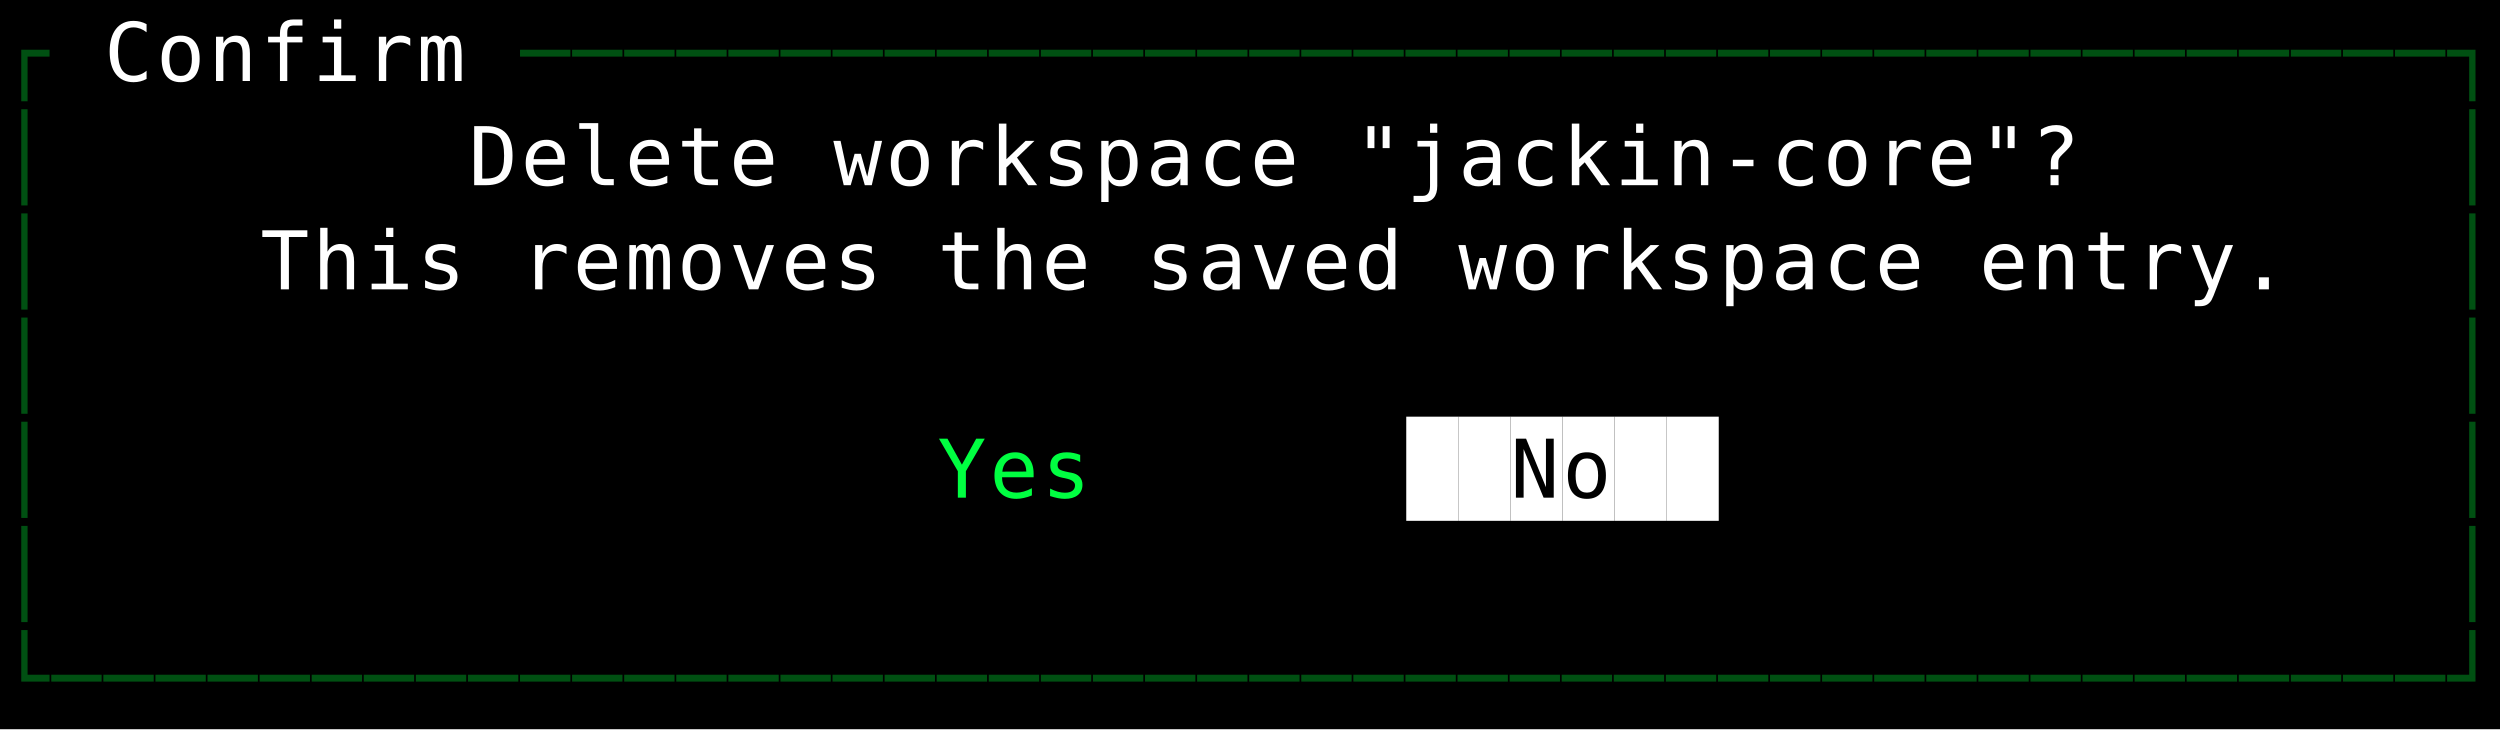
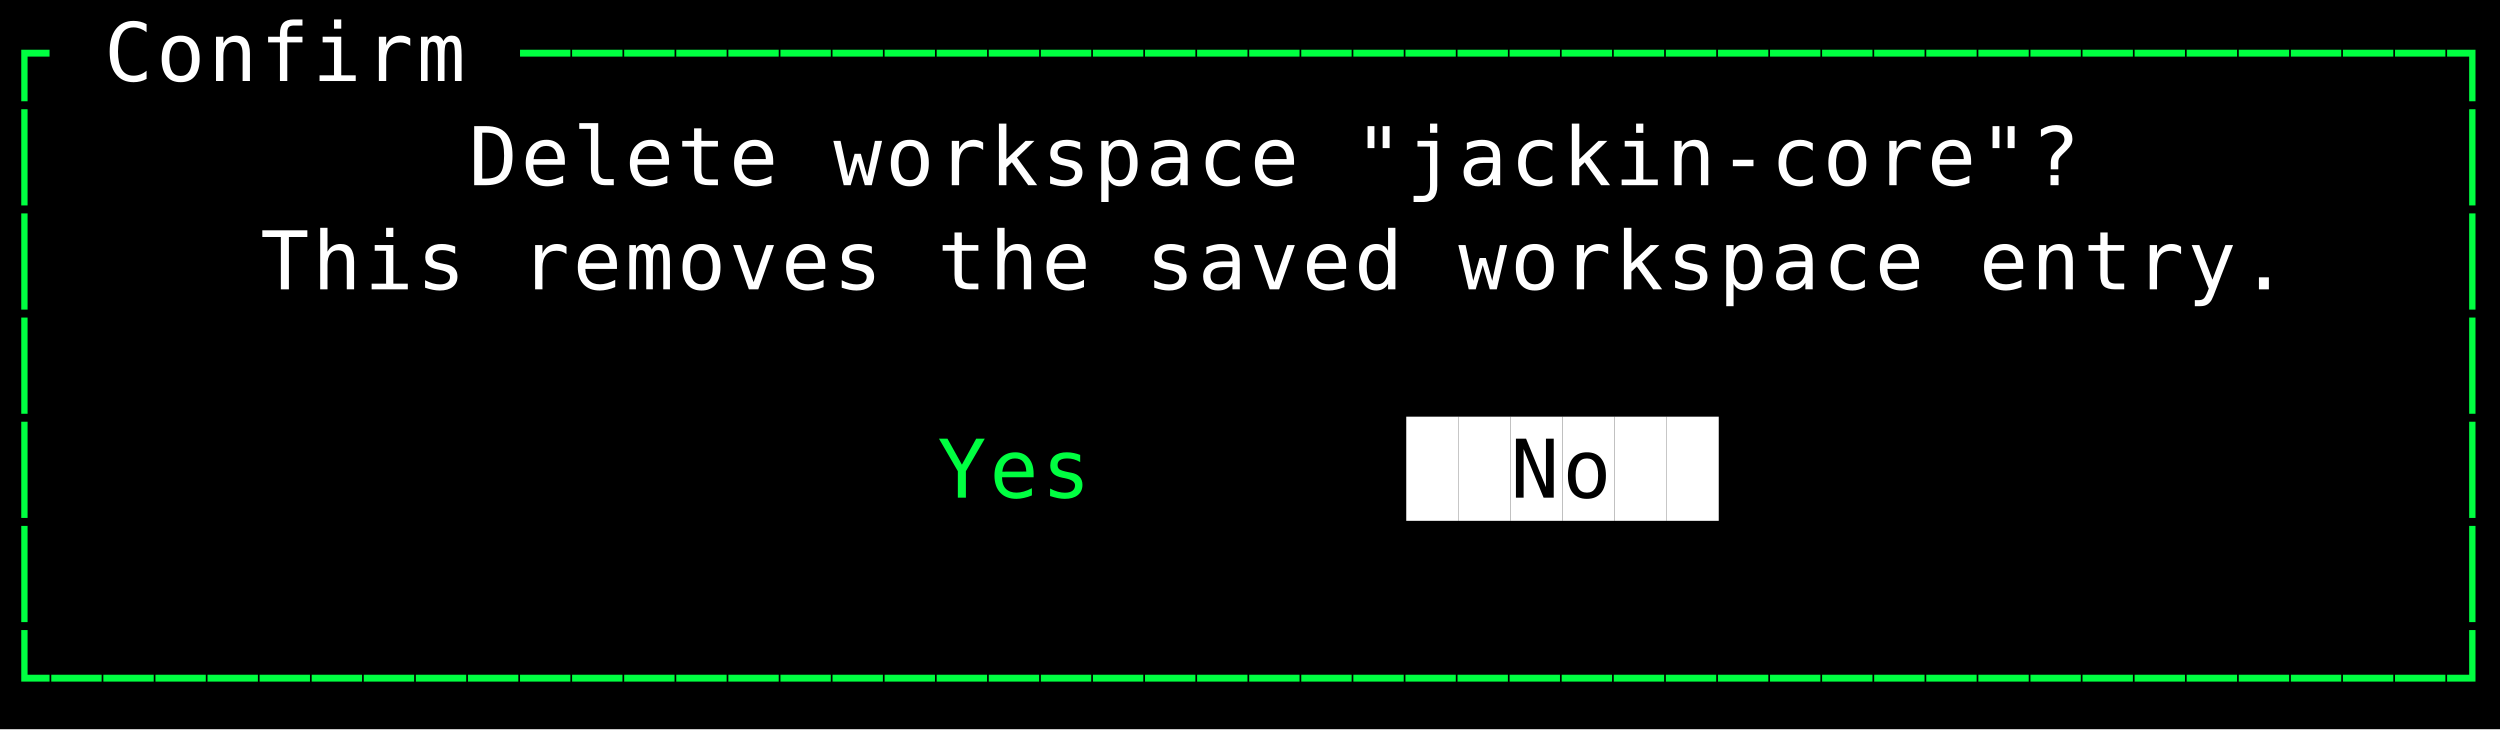
<svg xmlns="http://www.w3.org/2000/svg" width="432" height="126" viewBox="0 0 432 126" role="img" aria-label="Confirm dialog" style="background:#000000">
  <rect width="100%" height="100%" fill="#000000" />
  <g font-family="ui-monospace, SFMono-Regular, Menlo, Consolas, monospace" font-size="14">
-     <text x="0" y="14" fill="#005012">┌</text>
+     <text x="0" y="14" fill="#00ff41">┌</text>
    <text x="18" y="14" fill="#ffffff">C</text>
    <text x="27" y="14" fill="#ffffff">o</text>
    <text x="36" y="14" fill="#ffffff">n</text>
    <text x="45" y="14" fill="#ffffff">f</text>
    <text x="54" y="14" fill="#ffffff">i</text>
    <text x="63" y="14" fill="#ffffff">r</text>
    <text x="72" y="14" fill="#ffffff">m</text>
-     <text x="90" y="14" fill="#005012">─</text>
-     <text x="99" y="14" fill="#005012">─</text>
-     <text x="108" y="14" fill="#005012">─</text>
-     <text x="117" y="14" fill="#005012">─</text>
-     <text x="126" y="14" fill="#005012">─</text>
-     <text x="135" y="14" fill="#005012">─</text>
-     <text x="144" y="14" fill="#005012">─</text>
-     <text x="153" y="14" fill="#005012">─</text>
-     <text x="162" y="14" fill="#005012">─</text>
-     <text x="171" y="14" fill="#005012">─</text>
-     <text x="180" y="14" fill="#005012">─</text>
-     <text x="189" y="14" fill="#005012">─</text>
-     <text x="198" y="14" fill="#005012">─</text>
-     <text x="207" y="14" fill="#005012">─</text>
-     <text x="216" y="14" fill="#005012">─</text>
-     <text x="225" y="14" fill="#005012">─</text>
-     <text x="234" y="14" fill="#005012">─</text>
-     <text x="243" y="14" fill="#005012">─</text>
-     <text x="252" y="14" fill="#005012">─</text>
-     <text x="261" y="14" fill="#005012">─</text>
-     <text x="270" y="14" fill="#005012">─</text>
-     <text x="279" y="14" fill="#005012">─</text>
-     <text x="288" y="14" fill="#005012">─</text>
-     <text x="297" y="14" fill="#005012">─</text>
-     <text x="306" y="14" fill="#005012">─</text>
-     <text x="315" y="14" fill="#005012">─</text>
-     <text x="324" y="14" fill="#005012">─</text>
-     <text x="333" y="14" fill="#005012">─</text>
-     <text x="342" y="14" fill="#005012">─</text>
-     <text x="351" y="14" fill="#005012">─</text>
-     <text x="360" y="14" fill="#005012">─</text>
-     <text x="369" y="14" fill="#005012">─</text>
-     <text x="378" y="14" fill="#005012">─</text>
-     <text x="387" y="14" fill="#005012">─</text>
-     <text x="396" y="14" fill="#005012">─</text>
-     <text x="405" y="14" fill="#005012">─</text>
-     <text x="414" y="14" fill="#005012">─</text>
-     <text x="423" y="14" fill="#005012">┐</text>
-     <text x="0" y="32" fill="#005012">│</text>
+     <text x="90" y="14" fill="#00ff41">─</text>
+     <text x="99" y="14" fill="#00ff41">─</text>
+     <text x="108" y="14" fill="#00ff41">─</text>
+     <text x="117" y="14" fill="#00ff41">─</text>
+     <text x="126" y="14" fill="#00ff41">─</text>
+     <text x="135" y="14" fill="#00ff41">─</text>
+     <text x="144" y="14" fill="#00ff41">─</text>
+     <text x="153" y="14" fill="#00ff41">─</text>
+     <text x="162" y="14" fill="#00ff41">─</text>
+     <text x="171" y="14" fill="#00ff41">─</text>
+     <text x="180" y="14" fill="#00ff41">─</text>
+     <text x="189" y="14" fill="#00ff41">─</text>
+     <text x="198" y="14" fill="#00ff41">─</text>
+     <text x="207" y="14" fill="#00ff41">─</text>
+     <text x="216" y="14" fill="#00ff41">─</text>
+     <text x="225" y="14" fill="#00ff41">─</text>
+     <text x="234" y="14" fill="#00ff41">─</text>
+     <text x="243" y="14" fill="#00ff41">─</text>
+     <text x="252" y="14" fill="#00ff41">─</text>
+     <text x="261" y="14" fill="#00ff41">─</text>
+     <text x="270" y="14" fill="#00ff41">─</text>
+     <text x="279" y="14" fill="#00ff41">─</text>
+     <text x="288" y="14" fill="#00ff41">─</text>
+     <text x="297" y="14" fill="#00ff41">─</text>
+     <text x="306" y="14" fill="#00ff41">─</text>
+     <text x="315" y="14" fill="#00ff41">─</text>
+     <text x="324" y="14" fill="#00ff41">─</text>
+     <text x="333" y="14" fill="#00ff41">─</text>
+     <text x="342" y="14" fill="#00ff41">─</text>
+     <text x="351" y="14" fill="#00ff41">─</text>
+     <text x="360" y="14" fill="#00ff41">─</text>
+     <text x="369" y="14" fill="#00ff41">─</text>
+     <text x="378" y="14" fill="#00ff41">─</text>
+     <text x="387" y="14" fill="#00ff41">─</text>
+     <text x="396" y="14" fill="#00ff41">─</text>
+     <text x="405" y="14" fill="#00ff41">─</text>
+     <text x="414" y="14" fill="#00ff41">─</text>
+     <text x="423" y="14" fill="#00ff41">┐</text>
+     <text x="0" y="32" fill="#00ff41">│</text>
    <text x="81" y="32" fill="#ffffff">D</text>
    <text x="90" y="32" fill="#ffffff">e</text>
    <text x="99" y="32" fill="#ffffff">l</text>
    <text x="108" y="32" fill="#ffffff">e</text>
    <text x="117" y="32" fill="#ffffff">t</text>
    <text x="126" y="32" fill="#ffffff">e</text>
    <text x="144" y="32" fill="#ffffff">w</text>
    <text x="153" y="32" fill="#ffffff">o</text>
    <text x="162" y="32" fill="#ffffff">r</text>
    <text x="171" y="32" fill="#ffffff">k</text>
    <text x="180" y="32" fill="#ffffff">s</text>
    <text x="189" y="32" fill="#ffffff">p</text>
    <text x="198" y="32" fill="#ffffff">a</text>
    <text x="207" y="32" fill="#ffffff">c</text>
    <text x="216" y="32" fill="#ffffff">e</text>
    <text x="234" y="32" fill="#ffffff">"</text>
    <text x="243" y="32" fill="#ffffff">j</text>
    <text x="252" y="32" fill="#ffffff">a</text>
    <text x="261" y="32" fill="#ffffff">c</text>
    <text x="270" y="32" fill="#ffffff">k</text>
    <text x="279" y="32" fill="#ffffff">i</text>
    <text x="288" y="32" fill="#ffffff">n</text>
    <text x="297" y="32" fill="#ffffff">-</text>
    <text x="306" y="32" fill="#ffffff">c</text>
    <text x="315" y="32" fill="#ffffff">o</text>
    <text x="324" y="32" fill="#ffffff">r</text>
    <text x="333" y="32" fill="#ffffff">e</text>
    <text x="342" y="32" fill="#ffffff">"</text>
    <text x="351" y="32" fill="#ffffff">?</text>
-     <text x="423" y="32" fill="#005012">│</text>
-     <text x="0" y="50" fill="#005012">│</text>
+     <text x="423" y="32" fill="#00ff41">│</text>
+     <text x="0" y="50" fill="#00ff41">│</text>
    <text x="45" y="50" fill="#ffffff">T</text>
    <text x="54" y="50" fill="#ffffff">h</text>
    <text x="63" y="50" fill="#ffffff">i</text>
    <text x="72" y="50" fill="#ffffff">s</text>
    <text x="90" y="50" fill="#ffffff">r</text>
    <text x="99" y="50" fill="#ffffff">e</text>
    <text x="108" y="50" fill="#ffffff">m</text>
    <text x="117" y="50" fill="#ffffff">o</text>
    <text x="126" y="50" fill="#ffffff">v</text>
    <text x="135" y="50" fill="#ffffff">e</text>
    <text x="144" y="50" fill="#ffffff">s</text>
    <text x="162" y="50" fill="#ffffff">t</text>
    <text x="171" y="50" fill="#ffffff">h</text>
    <text x="180" y="50" fill="#ffffff">e</text>
    <text x="198" y="50" fill="#ffffff">s</text>
    <text x="207" y="50" fill="#ffffff">a</text>
    <text x="216" y="50" fill="#ffffff">v</text>
    <text x="225" y="50" fill="#ffffff">e</text>
    <text x="234" y="50" fill="#ffffff">d</text>
    <text x="252" y="50" fill="#ffffff">w</text>
    <text x="261" y="50" fill="#ffffff">o</text>
    <text x="270" y="50" fill="#ffffff">r</text>
    <text x="279" y="50" fill="#ffffff">k</text>
    <text x="288" y="50" fill="#ffffff">s</text>
    <text x="297" y="50" fill="#ffffff">p</text>
    <text x="306" y="50" fill="#ffffff">a</text>
    <text x="315" y="50" fill="#ffffff">c</text>
    <text x="324" y="50" fill="#ffffff">e</text>
    <text x="342" y="50" fill="#ffffff">e</text>
    <text x="351" y="50" fill="#ffffff">n</text>
    <text x="360" y="50" fill="#ffffff">t</text>
    <text x="369" y="50" fill="#ffffff">r</text>
    <text x="378" y="50" fill="#ffffff">y</text>
    <text x="387" y="50" fill="#ffffff">.</text>
-     <text x="423" y="50" fill="#005012">│</text>
-     <text x="0" y="68" fill="#005012">│</text>
-     <text x="423" y="68" fill="#005012">│</text>
-     <text x="0" y="86" fill="#005012">│</text>
+     <text x="423" y="50" fill="#00ff41">│</text>
+     <text x="0" y="68" fill="#00ff41">│</text>
+     <text x="423" y="68" fill="#00ff41">│</text>
+     <text x="0" y="86" fill="#00ff41">│</text>
    <text x="162" y="86" fill="#00ff41">Y</text>
    <text x="171" y="86" fill="#00ff41">e</text>
    <text x="180" y="86" fill="#00ff41">s</text>
    <rect x="243" y="72" width="9" height="18" fill="#ffffff" />
    <rect x="252" y="72" width="9" height="18" fill="#ffffff" />
    <rect x="261" y="72" width="9" height="18" fill="#ffffff" />
    <text x="261" y="86" fill="#000000">N</text>
    <rect x="270" y="72" width="9" height="18" fill="#ffffff" />
    <text x="270" y="86" fill="#000000">o</text>
    <rect x="279" y="72" width="9" height="18" fill="#ffffff" />
    <rect x="288" y="72" width="9" height="18" fill="#ffffff" />
-     <text x="423" y="86" fill="#005012">│</text>
-     <text x="0" y="104" fill="#005012">│</text>
-     <text x="423" y="104" fill="#005012">│</text>
-     <text x="0" y="122" fill="#005012">└</text>
-     <text x="9" y="122" fill="#005012">─</text>
-     <text x="18" y="122" fill="#005012">─</text>
-     <text x="27" y="122" fill="#005012">─</text>
-     <text x="36" y="122" fill="#005012">─</text>
-     <text x="45" y="122" fill="#005012">─</text>
-     <text x="54" y="122" fill="#005012">─</text>
-     <text x="63" y="122" fill="#005012">─</text>
-     <text x="72" y="122" fill="#005012">─</text>
-     <text x="81" y="122" fill="#005012">─</text>
-     <text x="90" y="122" fill="#005012">─</text>
-     <text x="99" y="122" fill="#005012">─</text>
-     <text x="108" y="122" fill="#005012">─</text>
-     <text x="117" y="122" fill="#005012">─</text>
-     <text x="126" y="122" fill="#005012">─</text>
-     <text x="135" y="122" fill="#005012">─</text>
-     <text x="144" y="122" fill="#005012">─</text>
-     <text x="153" y="122" fill="#005012">─</text>
-     <text x="162" y="122" fill="#005012">─</text>
-     <text x="171" y="122" fill="#005012">─</text>
-     <text x="180" y="122" fill="#005012">─</text>
-     <text x="189" y="122" fill="#005012">─</text>
-     <text x="198" y="122" fill="#005012">─</text>
-     <text x="207" y="122" fill="#005012">─</text>
-     <text x="216" y="122" fill="#005012">─</text>
-     <text x="225" y="122" fill="#005012">─</text>
-     <text x="234" y="122" fill="#005012">─</text>
-     <text x="243" y="122" fill="#005012">─</text>
-     <text x="252" y="122" fill="#005012">─</text>
-     <text x="261" y="122" fill="#005012">─</text>
-     <text x="270" y="122" fill="#005012">─</text>
-     <text x="279" y="122" fill="#005012">─</text>
-     <text x="288" y="122" fill="#005012">─</text>
-     <text x="297" y="122" fill="#005012">─</text>
-     <text x="306" y="122" fill="#005012">─</text>
-     <text x="315" y="122" fill="#005012">─</text>
-     <text x="324" y="122" fill="#005012">─</text>
-     <text x="333" y="122" fill="#005012">─</text>
-     <text x="342" y="122" fill="#005012">─</text>
-     <text x="351" y="122" fill="#005012">─</text>
-     <text x="360" y="122" fill="#005012">─</text>
-     <text x="369" y="122" fill="#005012">─</text>
-     <text x="378" y="122" fill="#005012">─</text>
-     <text x="387" y="122" fill="#005012">─</text>
-     <text x="396" y="122" fill="#005012">─</text>
-     <text x="405" y="122" fill="#005012">─</text>
-     <text x="414" y="122" fill="#005012">─</text>
-     <text x="423" y="122" fill="#005012">┘</text>
+     <text x="423" y="86" fill="#00ff41">│</text>
+     <text x="0" y="104" fill="#00ff41">│</text>
+     <text x="423" y="104" fill="#00ff41">│</text>
+     <text x="0" y="122" fill="#00ff41">└</text>
+     <text x="9" y="122" fill="#00ff41">─</text>
+     <text x="18" y="122" fill="#00ff41">─</text>
+     <text x="27" y="122" fill="#00ff41">─</text>
+     <text x="36" y="122" fill="#00ff41">─</text>
+     <text x="45" y="122" fill="#00ff41">─</text>
+     <text x="54" y="122" fill="#00ff41">─</text>
+     <text x="63" y="122" fill="#00ff41">─</text>
+     <text x="72" y="122" fill="#00ff41">─</text>
+     <text x="81" y="122" fill="#00ff41">─</text>
+     <text x="90" y="122" fill="#00ff41">─</text>
+     <text x="99" y="122" fill="#00ff41">─</text>
+     <text x="108" y="122" fill="#00ff41">─</text>
+     <text x="117" y="122" fill="#00ff41">─</text>
+     <text x="126" y="122" fill="#00ff41">─</text>
+     <text x="135" y="122" fill="#00ff41">─</text>
+     <text x="144" y="122" fill="#00ff41">─</text>
+     <text x="153" y="122" fill="#00ff41">─</text>
+     <text x="162" y="122" fill="#00ff41">─</text>
+     <text x="171" y="122" fill="#00ff41">─</text>
+     <text x="180" y="122" fill="#00ff41">─</text>
+     <text x="189" y="122" fill="#00ff41">─</text>
+     <text x="198" y="122" fill="#00ff41">─</text>
+     <text x="207" y="122" fill="#00ff41">─</text>
+     <text x="216" y="122" fill="#00ff41">─</text>
+     <text x="225" y="122" fill="#00ff41">─</text>
+     <text x="234" y="122" fill="#00ff41">─</text>
+     <text x="243" y="122" fill="#00ff41">─</text>
+     <text x="252" y="122" fill="#00ff41">─</text>
+     <text x="261" y="122" fill="#00ff41">─</text>
+     <text x="270" y="122" fill="#00ff41">─</text>
+     <text x="279" y="122" fill="#00ff41">─</text>
+     <text x="288" y="122" fill="#00ff41">─</text>
+     <text x="297" y="122" fill="#00ff41">─</text>
+     <text x="306" y="122" fill="#00ff41">─</text>
+     <text x="315" y="122" fill="#00ff41">─</text>
+     <text x="324" y="122" fill="#00ff41">─</text>
+     <text x="333" y="122" fill="#00ff41">─</text>
+     <text x="342" y="122" fill="#00ff41">─</text>
+     <text x="351" y="122" fill="#00ff41">─</text>
+     <text x="360" y="122" fill="#00ff41">─</text>
+     <text x="369" y="122" fill="#00ff41">─</text>
+     <text x="378" y="122" fill="#00ff41">─</text>
+     <text x="387" y="122" fill="#00ff41">─</text>
+     <text x="396" y="122" fill="#00ff41">─</text>
+     <text x="405" y="122" fill="#00ff41">─</text>
+     <text x="414" y="122" fill="#00ff41">─</text>
+     <text x="423" y="122" fill="#00ff41">┘</text>
  </g>
</svg>
